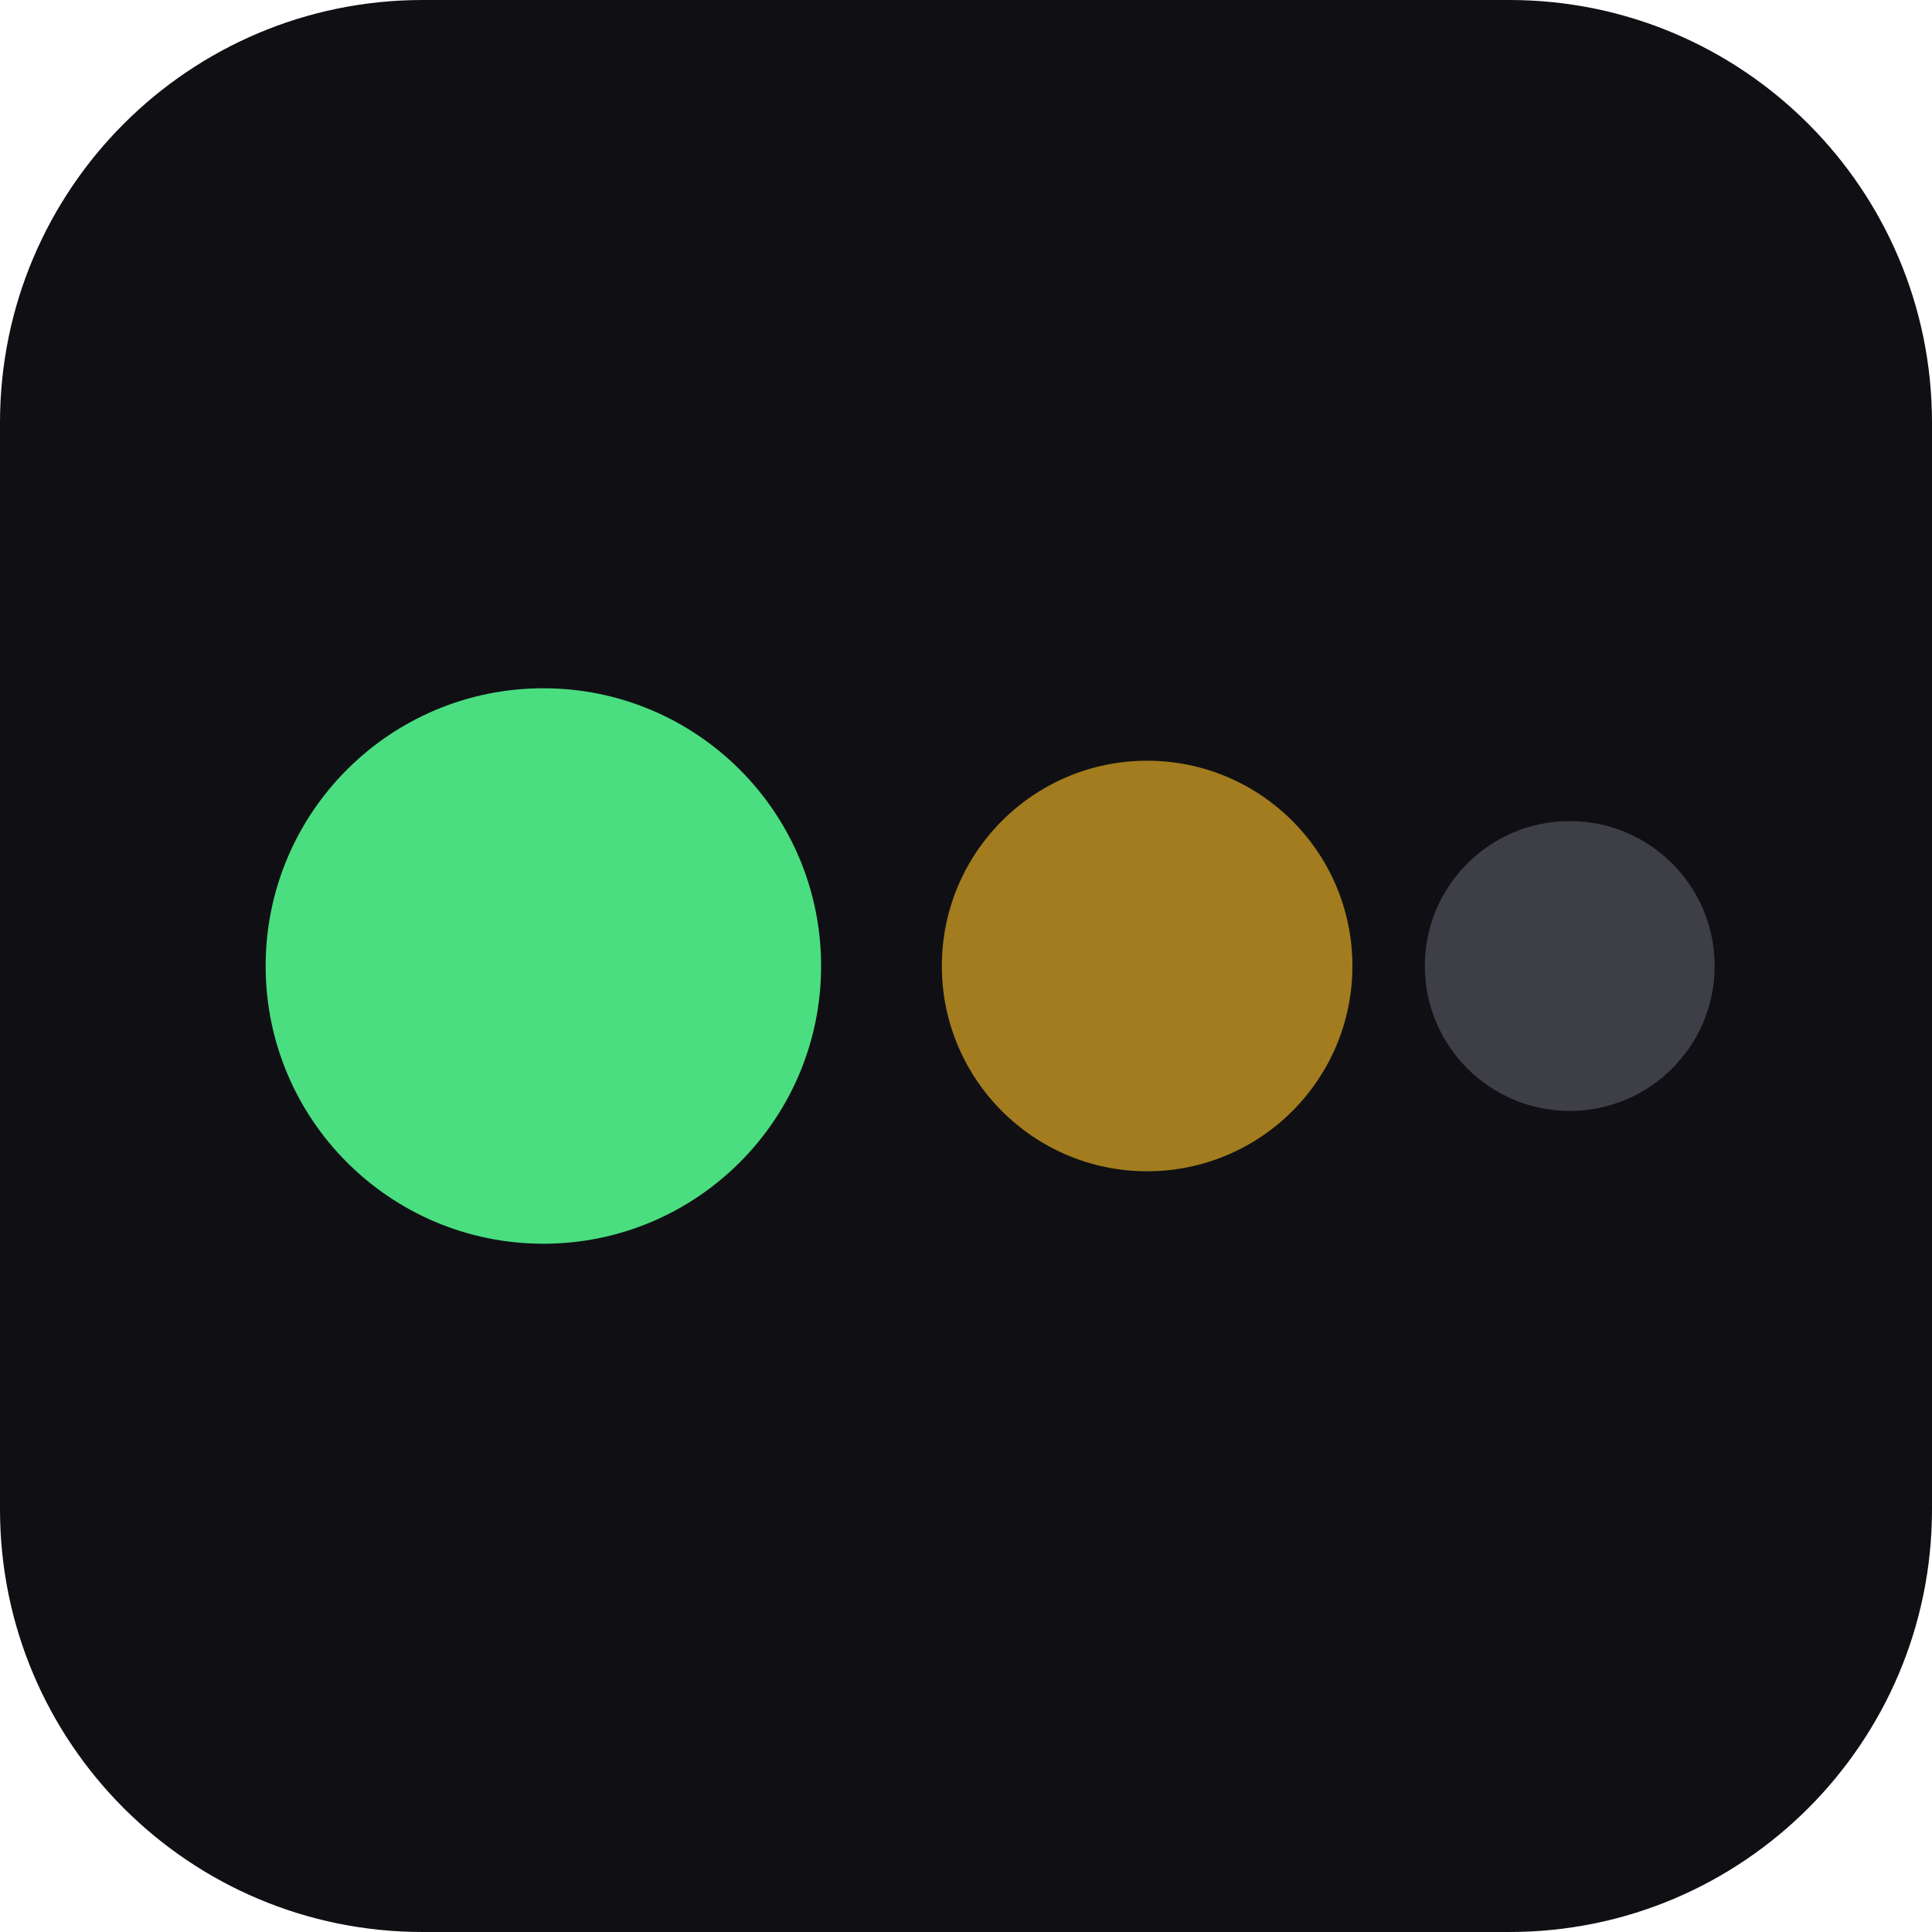
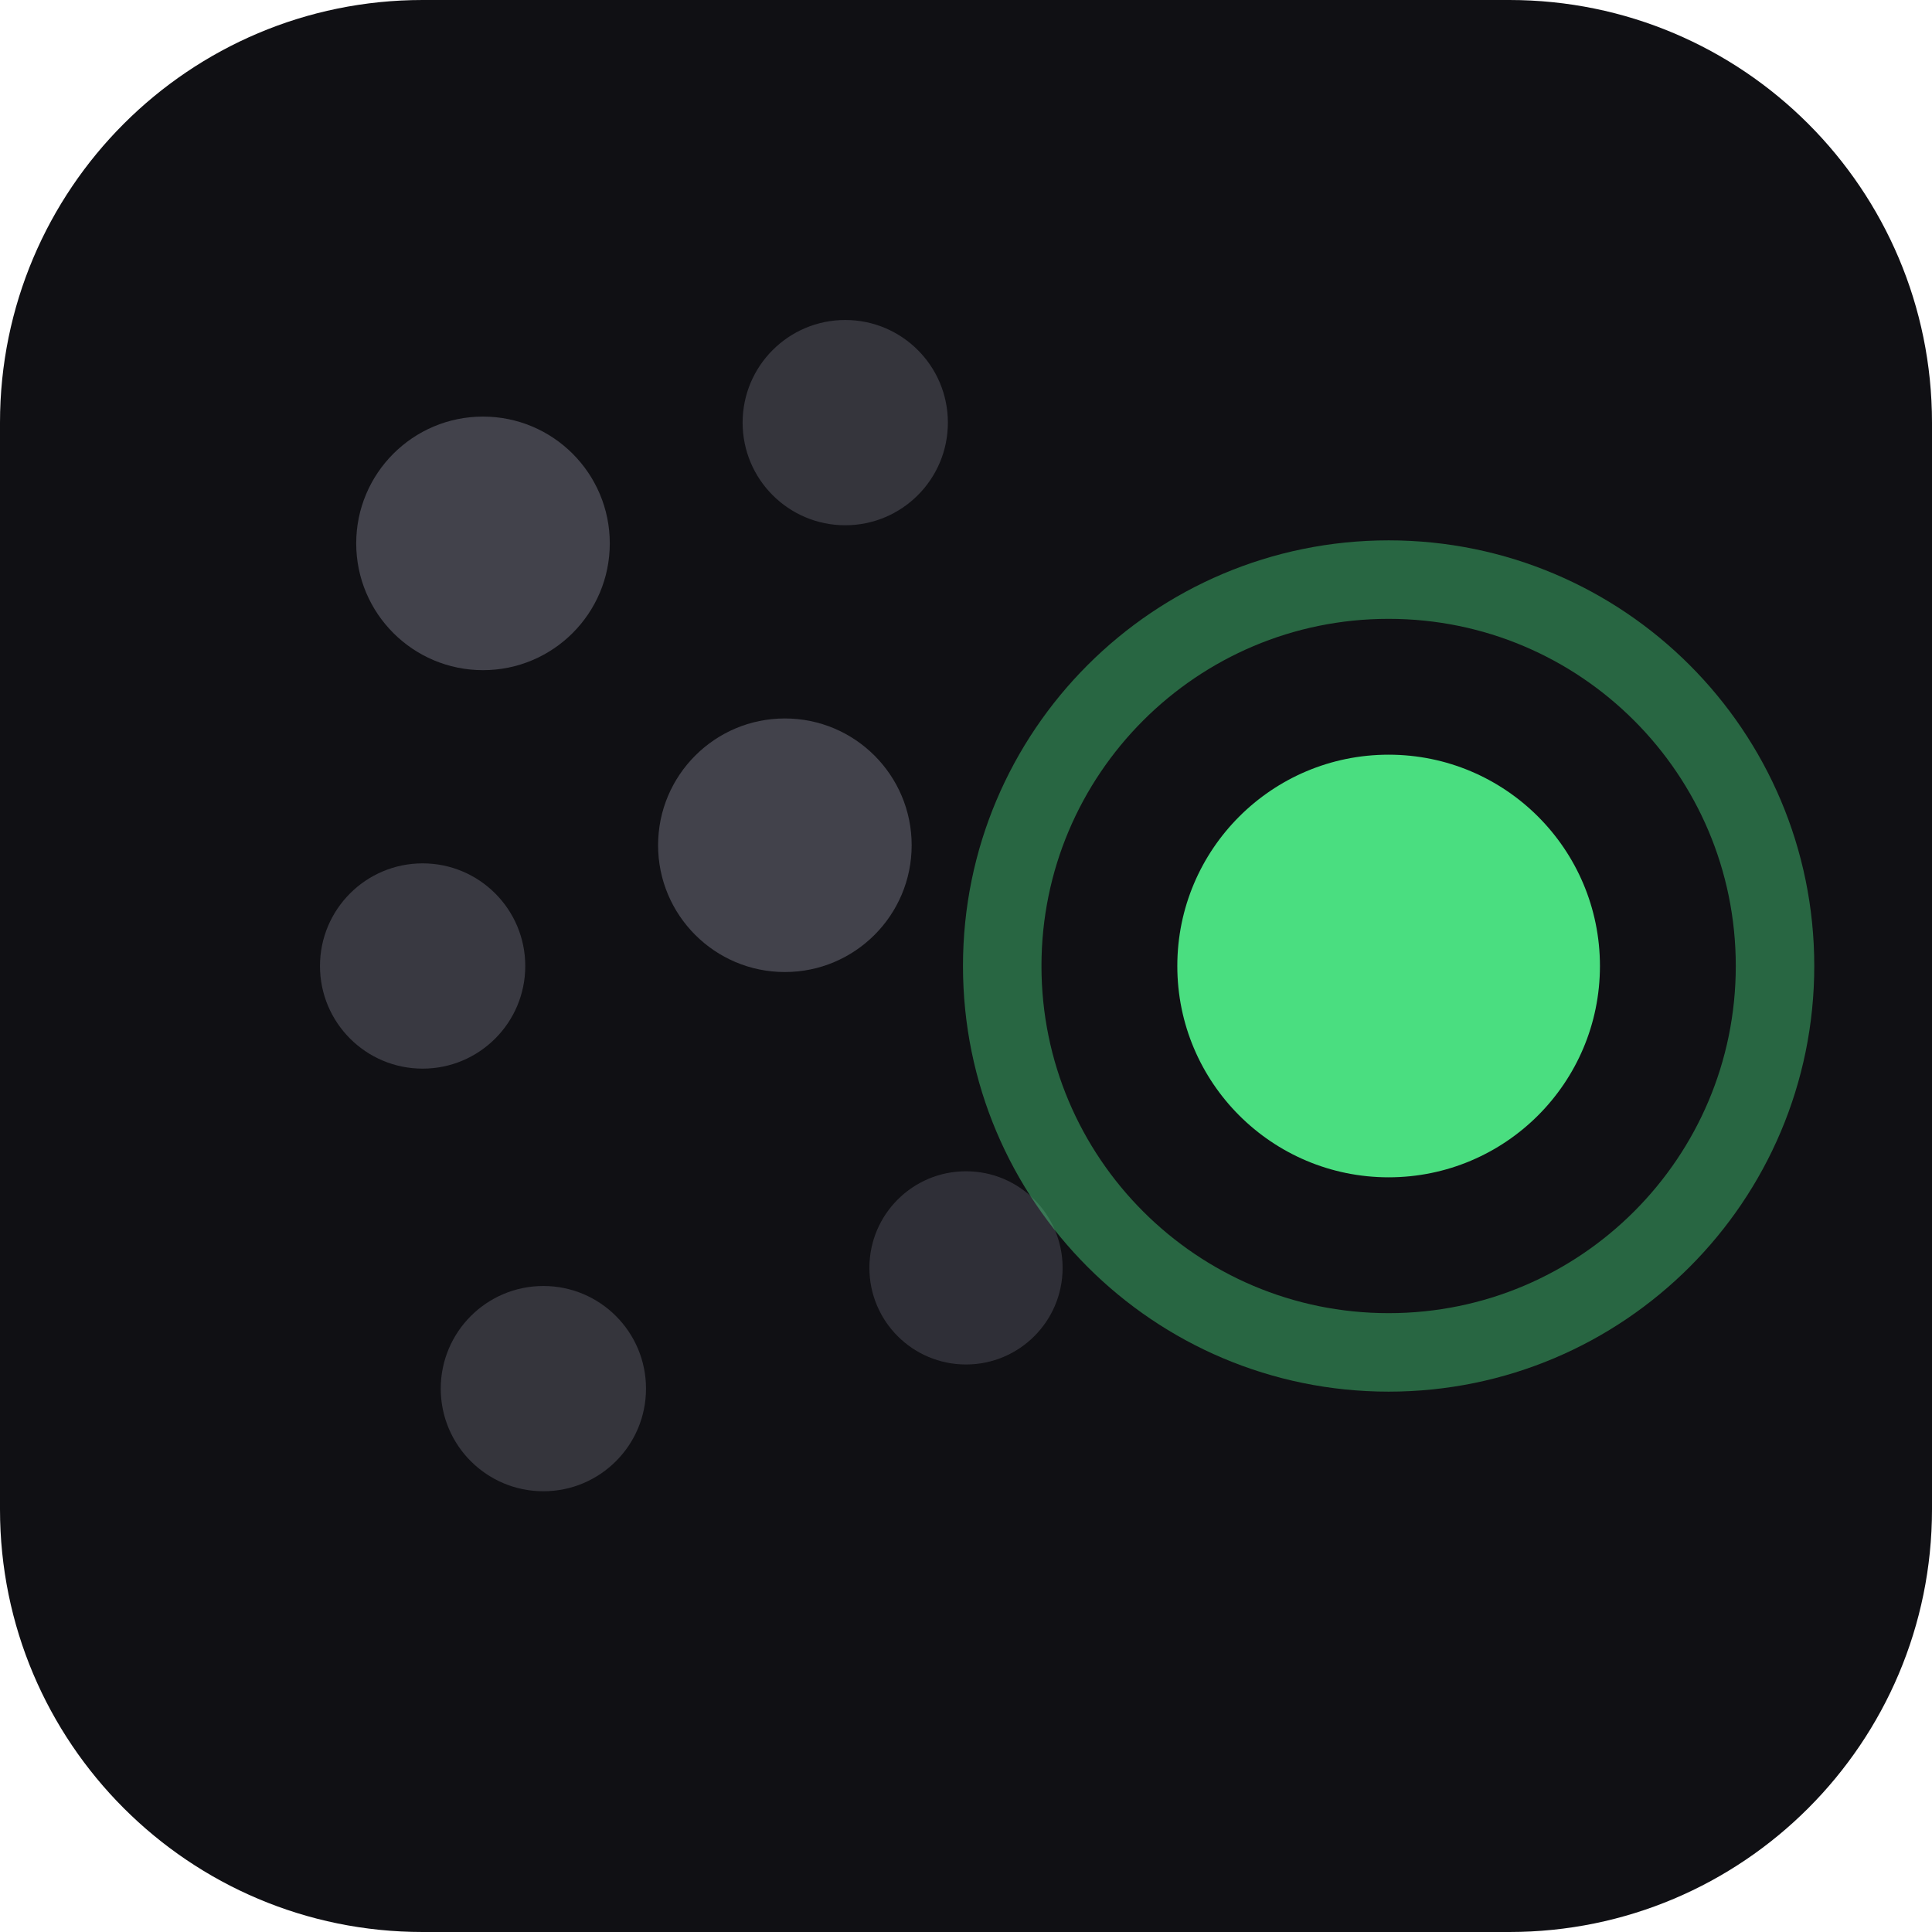
<svg xmlns="http://www.w3.org/2000/svg" viewBox="0 0 32 32">
  <rect width="32" height="32" rx="7" fill="#101014" />
-   <circle cx="9" cy="16" r="4.6" fill="#4ade80" />
-   <circle cx="19" cy="16" r="3.4" fill="#fbbf24" opacity="0.62" />
-   <circle cx="26" cy="16" r="2.4" fill="#6b6b78" opacity="0.5" />
+   <circle cx="8" cy="9" r="2.1" fill="#6b6b78" opacity="0.55" />
+   <circle cx="14" cy="7" r="1.7" fill="#6b6b78" opacity="0.40" />
+   <circle cx="7" cy="16" r="1.7" fill="#6b6b78" opacity="0.45" />
+   <circle cx="13" cy="14" r="2.1" fill="#6b6b78" opacity="0.55" />
+   <circle cx="9" cy="23" r="1.7" fill="#6b6b78" opacity="0.40" />
+   <circle cx="16" cy="21" r="1.6" fill="#6b6b78" opacity="0.35" />
+   <circle cx="23" cy="16" r="6.4" fill="none" stroke="#4ade80" stroke-width="1.3" opacity="0.42" />
+   <circle cx="23" cy="16" r="3.5" fill="#4ade80" />
</svg>
